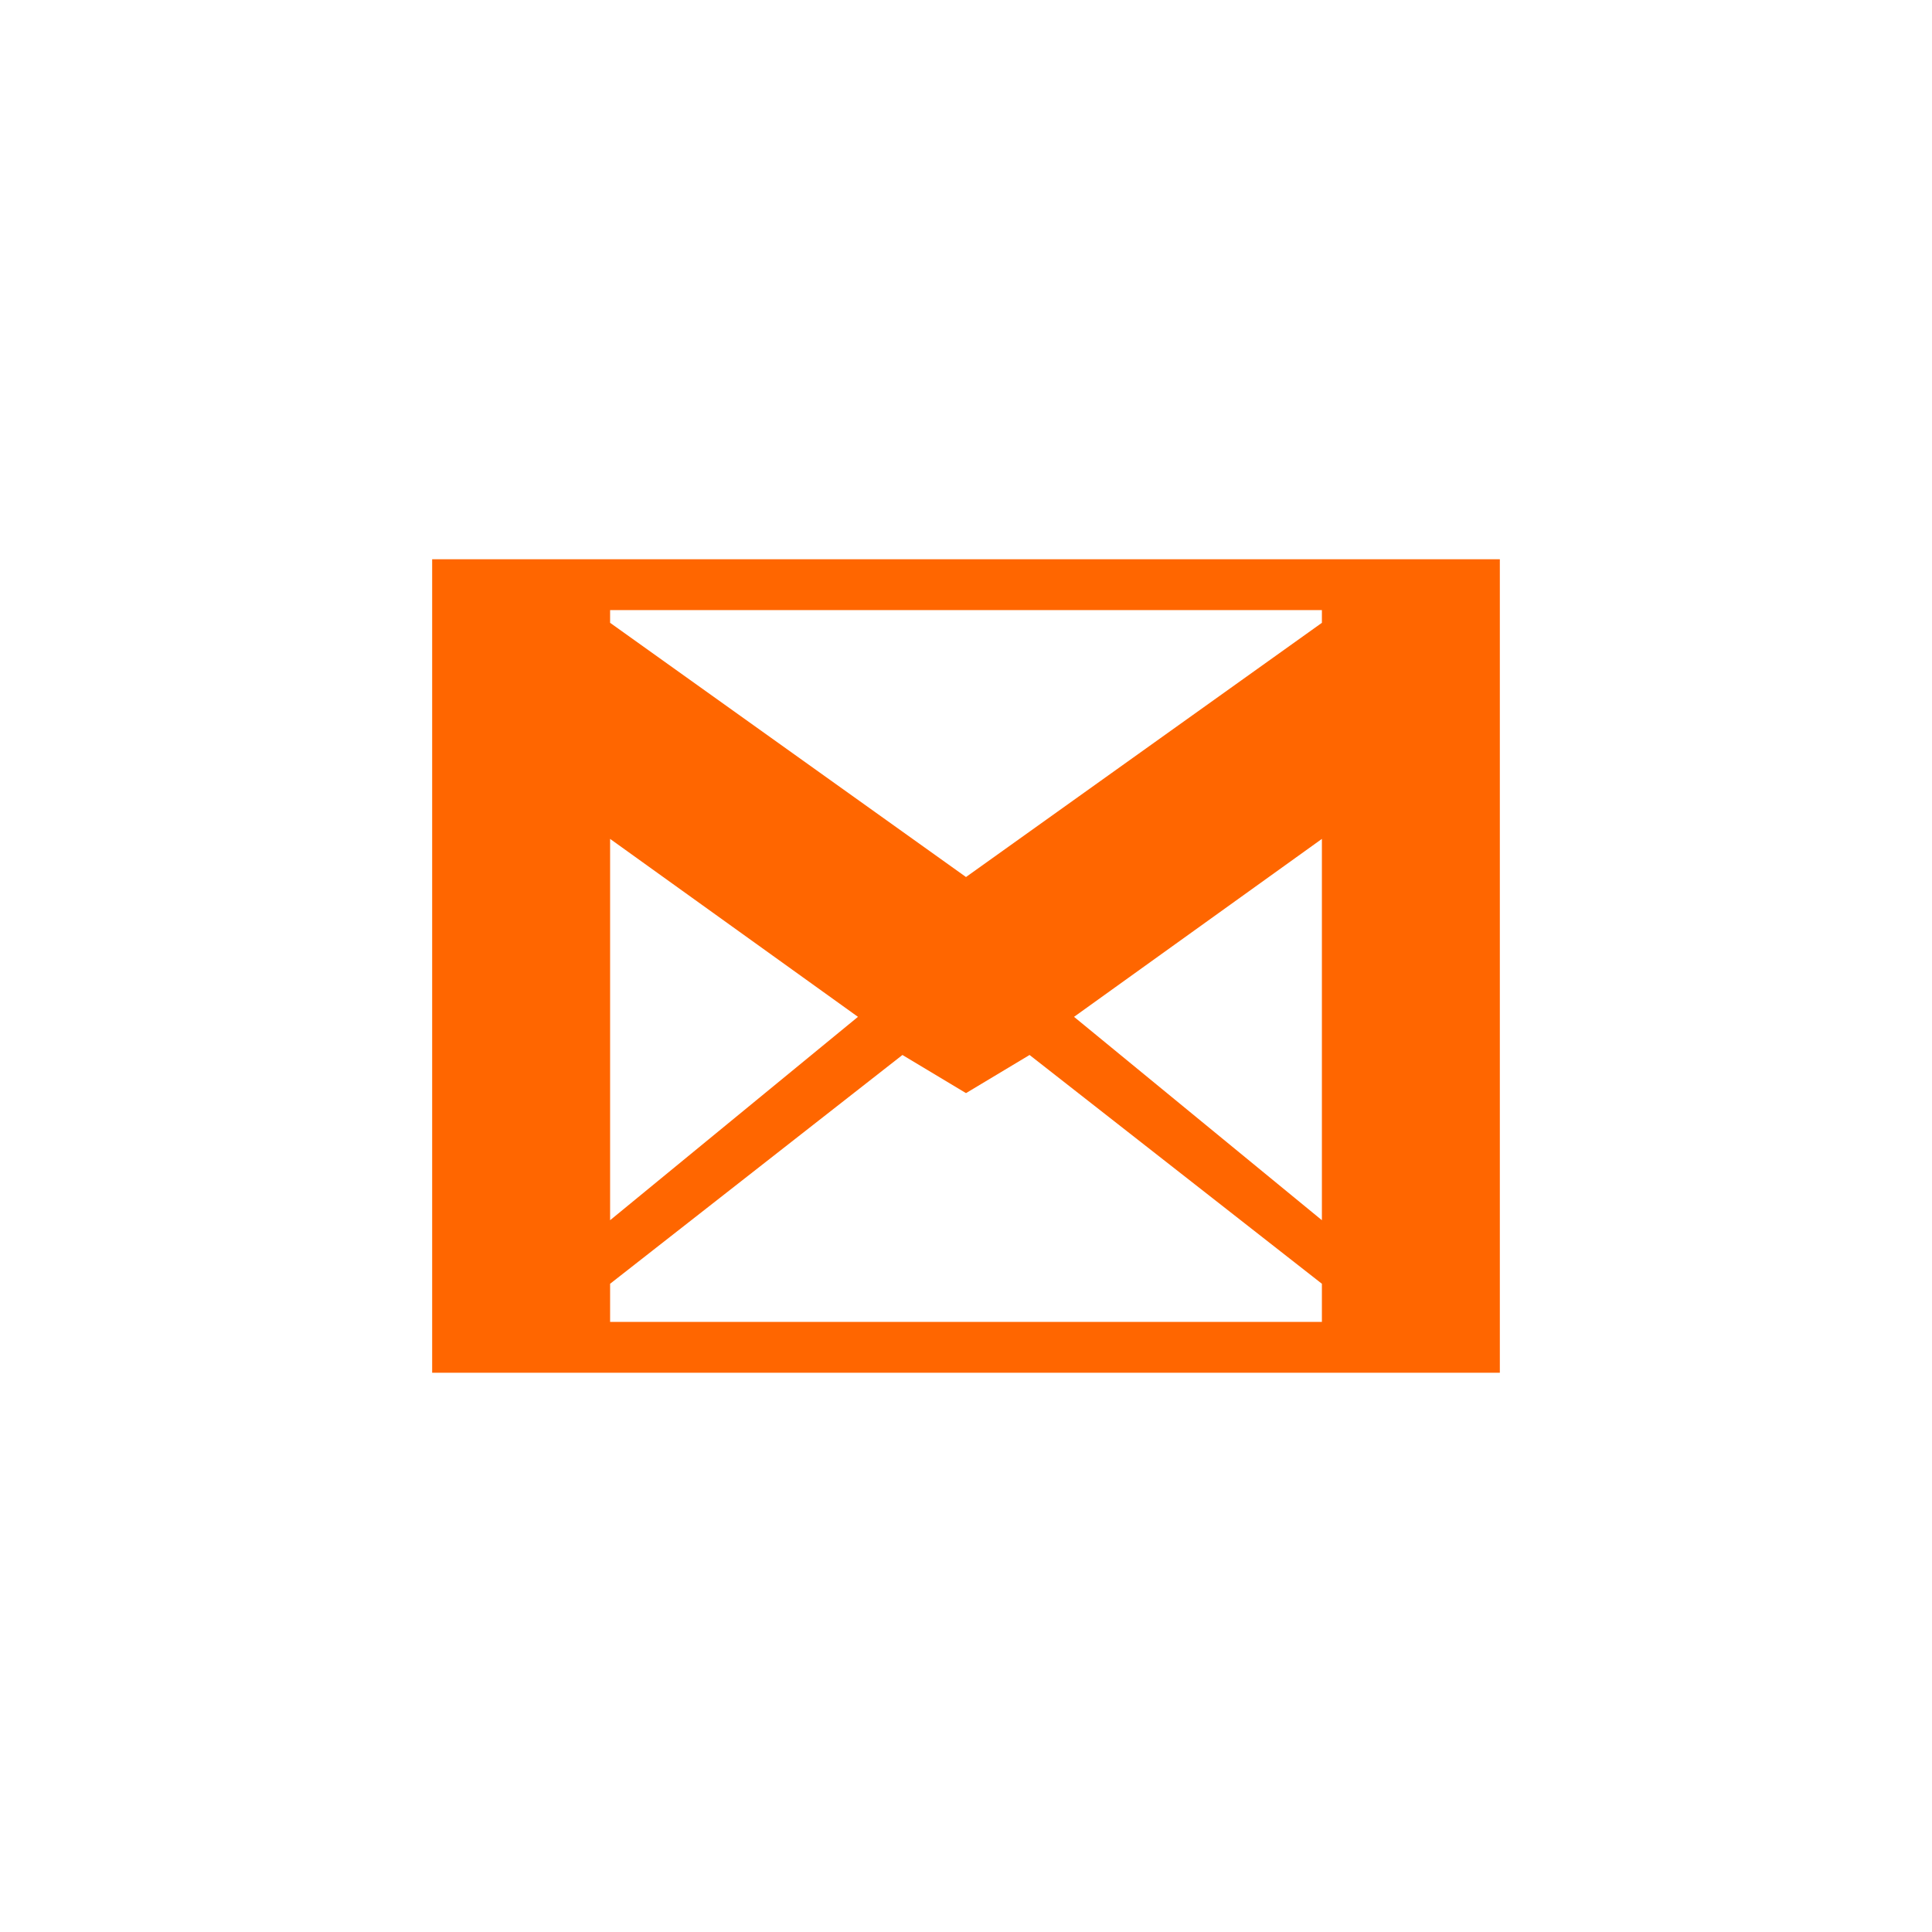
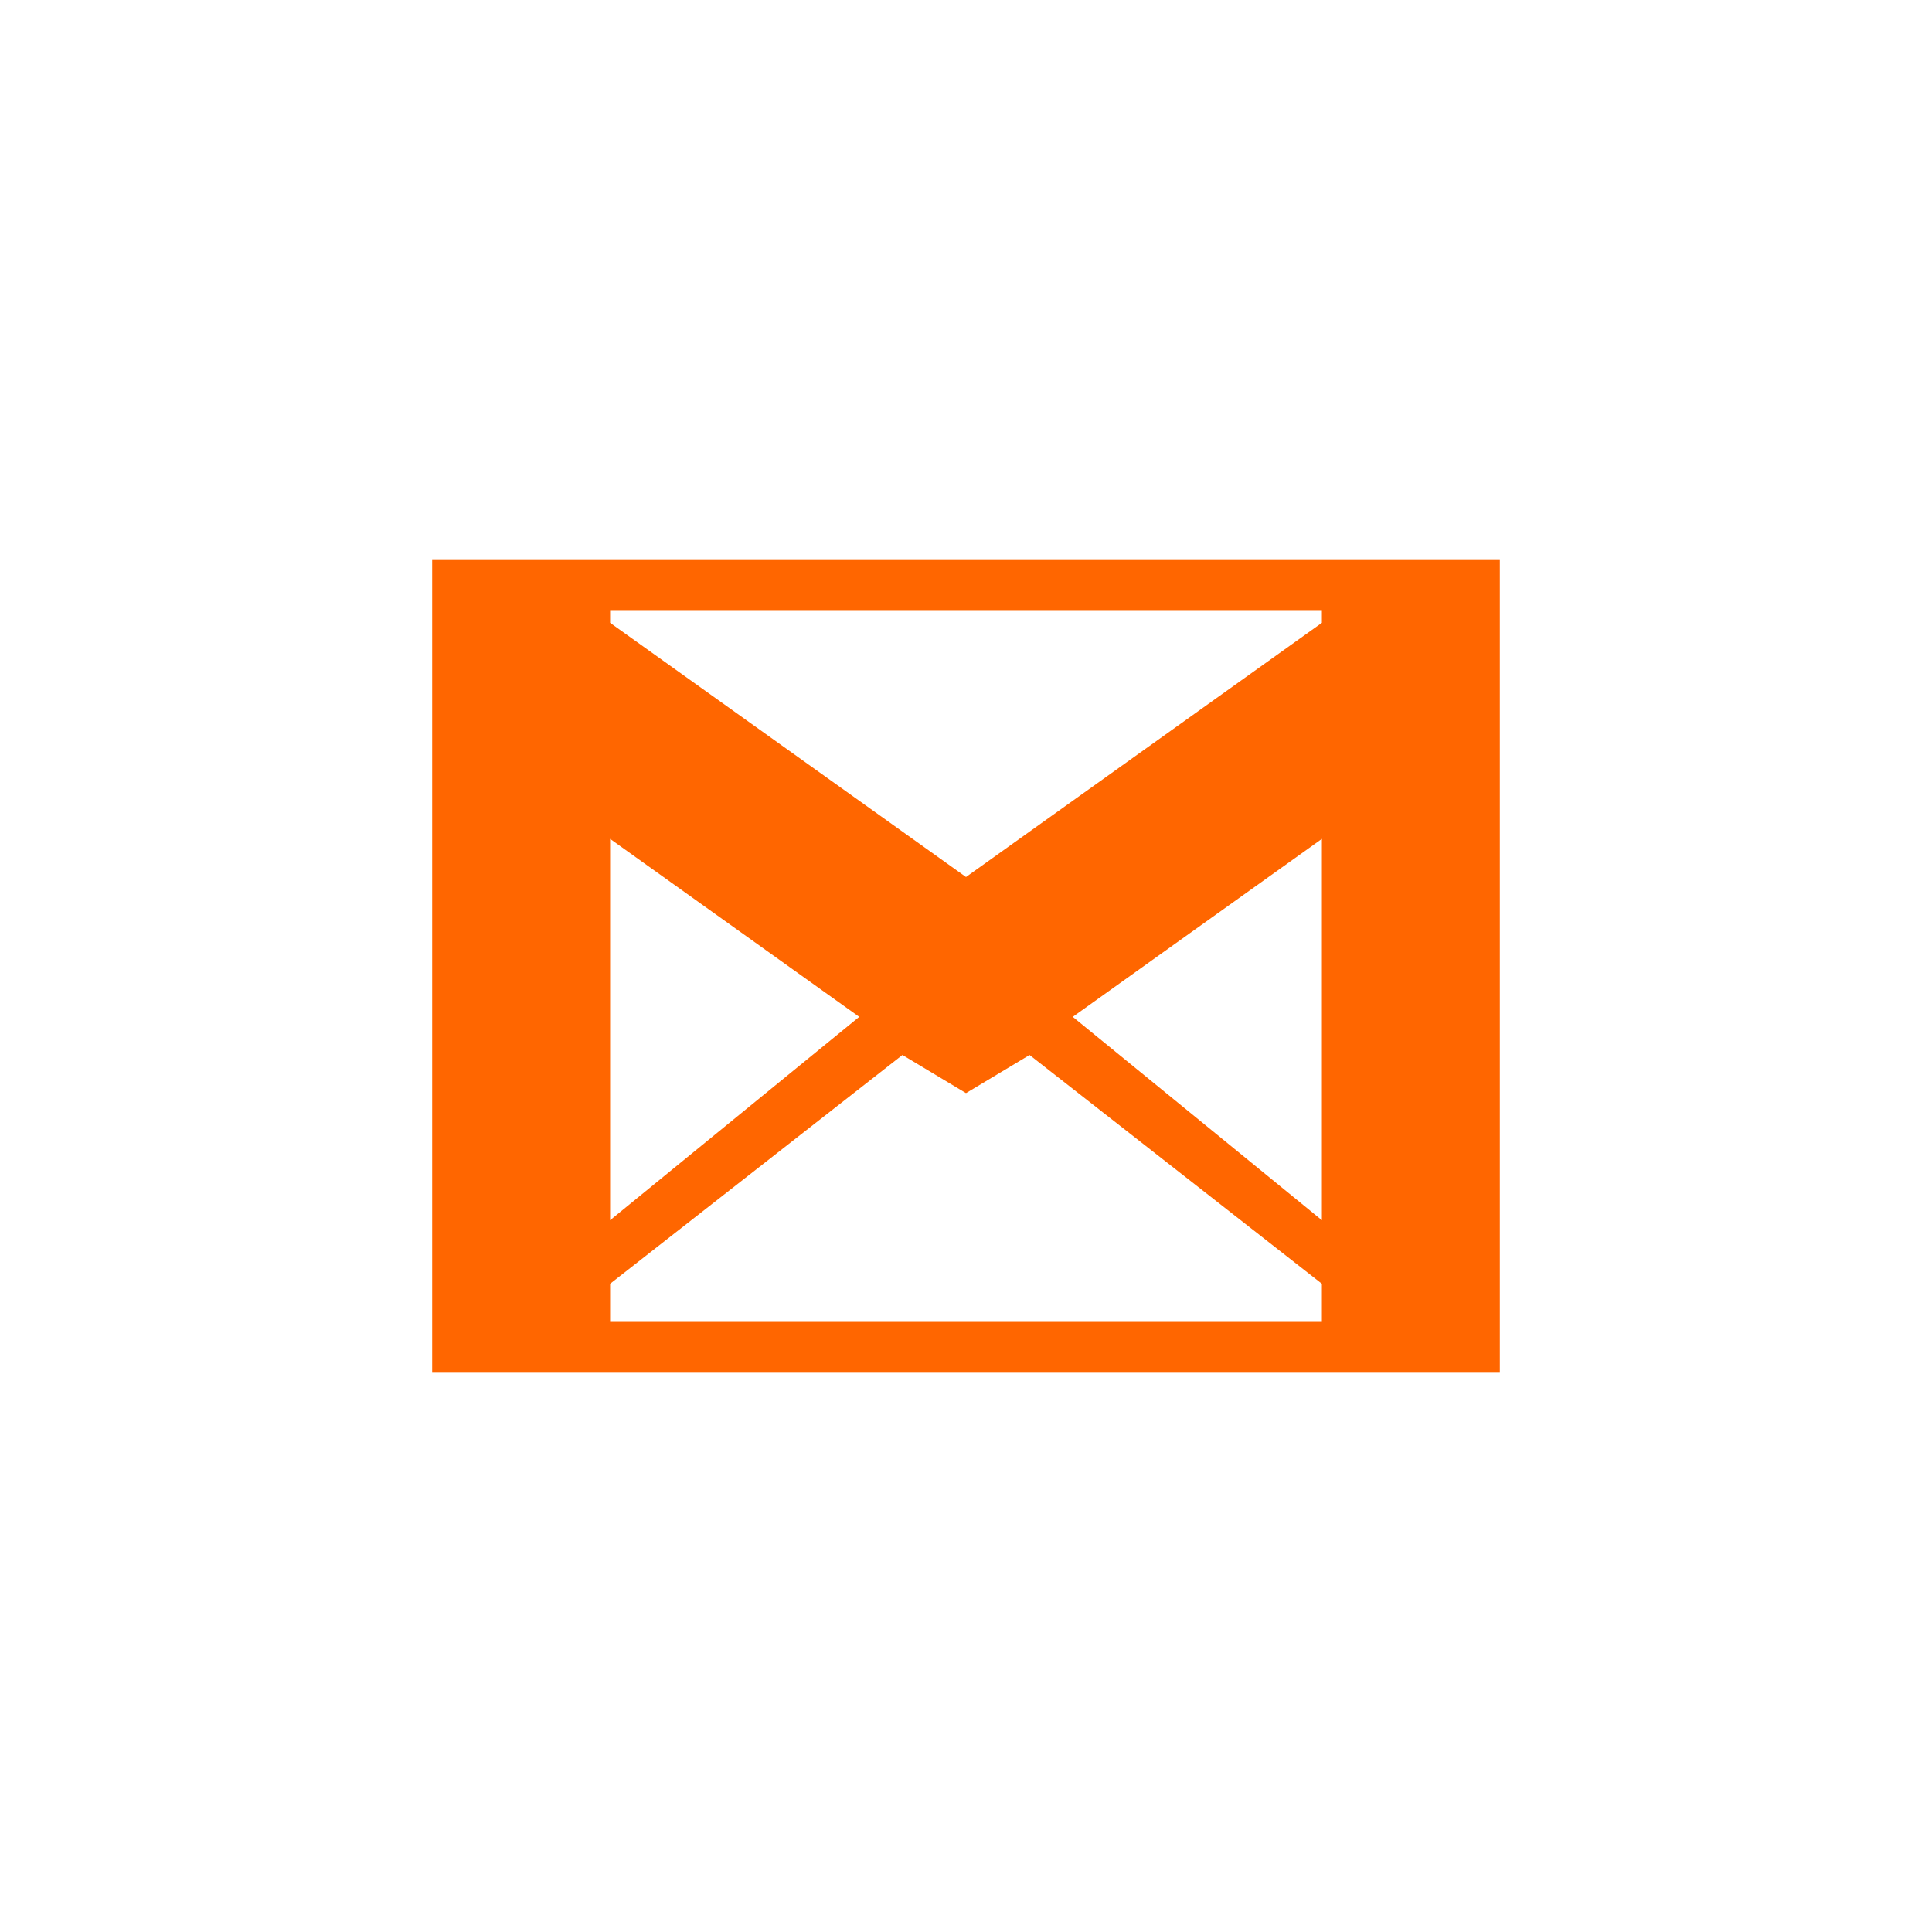
- <svg xmlns="http://www.w3.org/2000/svg" version="1.1" baseProfile="full" width="76" height="76" viewBox="0 0 76.00 76.00" enable-background="new 0 0 76.00 76.00" xml:space="preserve">
-   <path fill="#ff6600" fill-opacity="1" stroke-width="0.2" stroke-linejoin="round" d="M 38,43L 35.5,41.5L 24,50.5L 24,52L 52,52L 52,50.5L 40.5,41.5L 38,43 Z M 38,34.5L 52,24.5L 52,24L 24,24L 24,24.5L 38,34.5 Z M 17,22L 59,22L 59,54L 17,54L 17,22 Z M 24,48L 33.75,40L 24,33L 24,48 Z M 52,48L 52,33L 42.25,40L 52,48 Z " />
+ <svg xmlns="http://www.w3.org/2000/svg" version="1.1" id="图层_1" x="0px" y="0px" viewBox="0 0 76 76" enable-background="new 0 0 76 76" xml:space="preserve">
+   <path fill="#FF6600" d="M38,43l-2.5-1.5l-11.5,9V52h28v-1.5l-11.5-9L38,43z M38,34.5l14-10V24H24v0.5L38,34.5z M17,22h42v32H17V22z   M24,48l9.8-8L24,33V48z M52,48V33l-9.8,7L52,48z" />
</svg>
